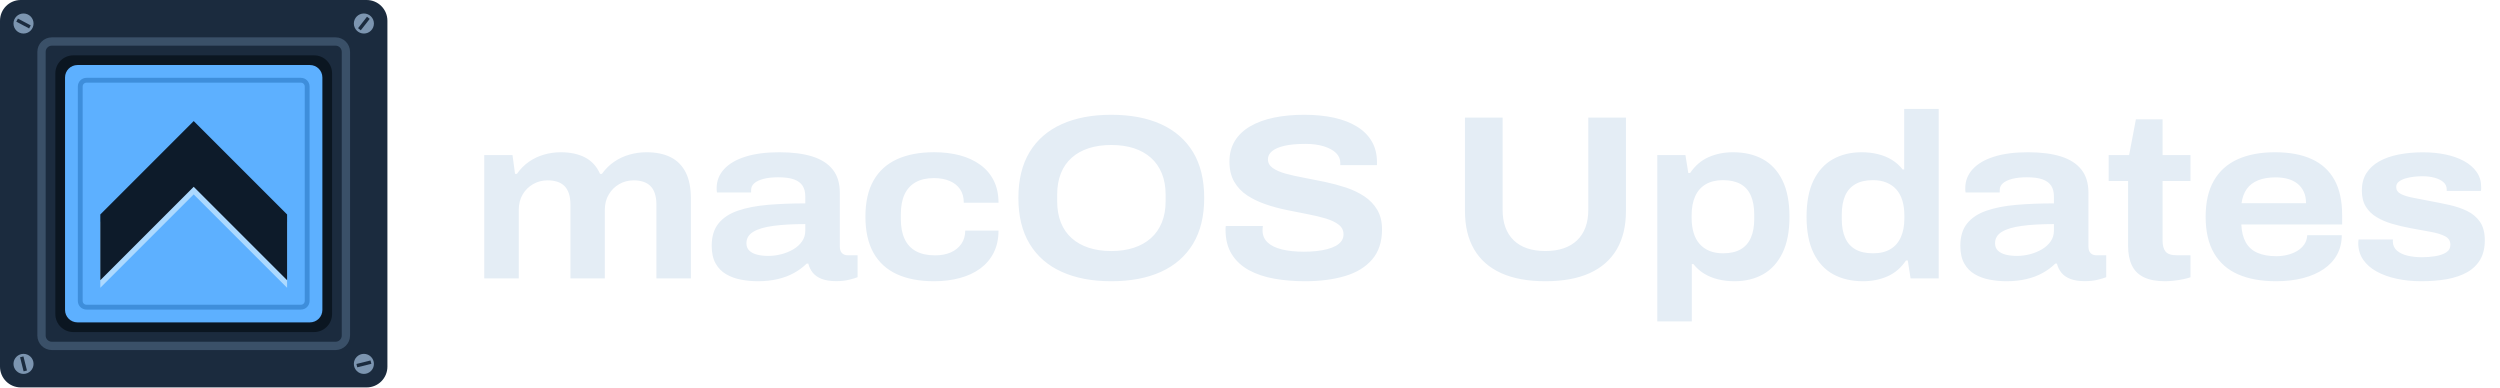
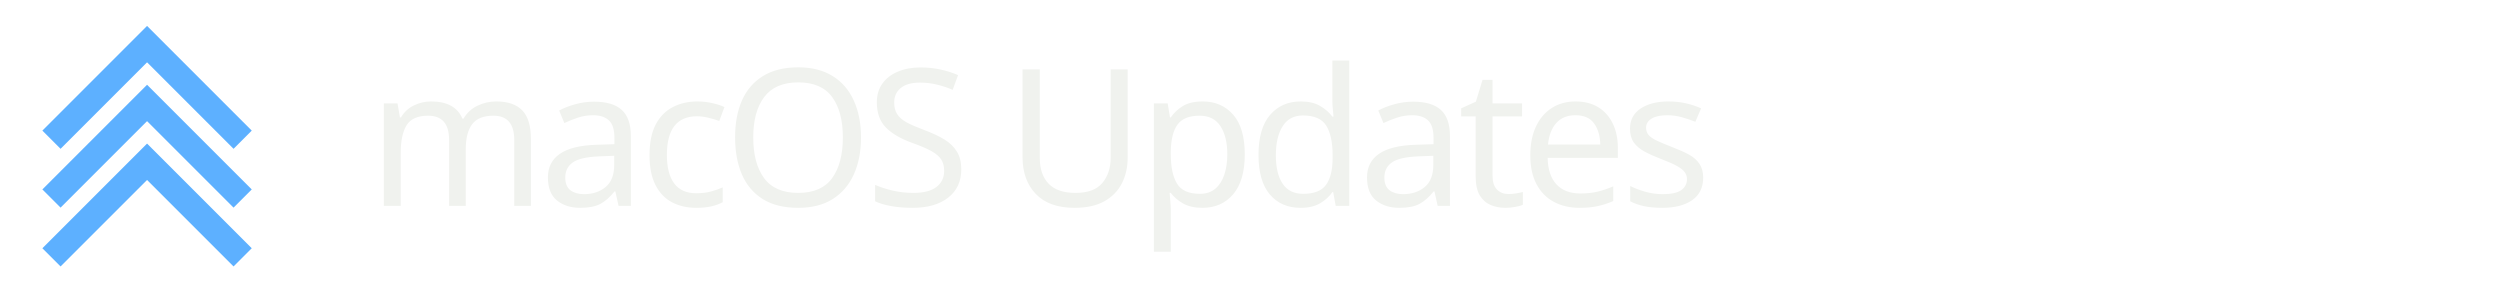
- <svg xmlns="http://www.w3.org/2000/svg" viewBox="0 0 413 64" role="img" aria-label="macOS Updates">
-   <g transform="scale(1.142857) translate(-4 -4)">
-     <rect x="4" y="4" width="56" height="56" rx="3" fill="#1B2B3E" />
-     <rect x="10" y="10" width="44" height="44" rx="1.5" fill="none" stroke="#3A5068" stroke-width="1.2" />
-     <circle cx="7.4" cy="7.4" r="1.45" fill="#7C95B0" />
-     <line x1="6.35" y1="7.4" x2="8.45" y2="7.4" stroke="#1B2B3E" stroke-width="0.5" transform="rotate(28 7.4 7.4)" />
-     <circle cx="56.6" cy="7.4" r="1.45" fill="#7C95B0" />
-     <line x1="55.55" y1="7.4" x2="57.65" y2="7.4" stroke="#1B2B3E" stroke-width="0.5" transform="rotate(-52 56.6 7.4)" />
-     <circle cx="7.4" cy="56.6" r="1.45" fill="#7C95B0" />
-     <line x1="6.35" y1="56.6" x2="8.45" y2="56.6" stroke="#1B2B3E" stroke-width="0.5" transform="rotate(76 7.4 56.6)" />
-     <circle cx="56.6" cy="56.6" r="1.45" fill="#7C95B0" />
-     <line x1="55.55" y1="56.6" x2="57.65" y2="56.6" stroke="#1B2B3E" stroke-width="0.5" transform="rotate(-14 56.6 56.6)" />
-     <rect x="12" y="12" width="40" height="40" rx="2.6" fill="#0B1621" />
-     <rect x="13.4" y="13.4" width="37.2" height="37.2" rx="1.8" fill="#5DB0FF" />
-     <rect x="15.6" y="15.6" width="32.8" height="32.8" rx="0.9" fill="none" stroke="#3E8EDB" stroke-width="0.7" />
-     <path d="M32 21.5L45.5 35V44.5L32 31L18.5 44.5V35Z" transform="translate(0 1.1)" fill="#B5DEFF" fill-opacity="0.9" />
-     <path d="M32 21.5L45.5 35V44.5L32 31L18.5 44.5V35Z" fill="#0D1B2A" />
-   </g>
-   <path transform="translate(77.44 6.13) scale(0.47806)" d="M5.35 83.39 L5.35 40.76 L15.11 40.76 L15.99 47.25 L16.64 47.25 C17.84 45.55 19.23 44.15 20.81 43.06 C22.4 41.96 24.13 41.14 26.01 40.6 C27.88 40.06 29.8 39.79 31.77 39.79 C35.07 39.79 37.88 40.39 40.18 41.58 C42.49 42.78 44.22 44.67 45.36 47.25 L46.02 47.25 C47.24 45.55 48.66 44.15 50.27 43.06 C51.88 41.96 53.64 41.14 55.55 40.6 C57.45 40.06 59.41 39.79 61.4 39.79 C64.66 39.79 67.43 40.35 69.71 41.47 C71.99 42.6 73.73 44.35 74.95 46.71 C76.16 49.08 76.76 52.11 76.76 55.83 L76.76 83.39 L64.84 83.39 L64.84 57.83 C64.84 56.32 64.65 55.04 64.28 53.97 C63.91 52.9 63.39 52.04 62.71 51.4 C62.04 50.74 61.21 50.27 60.23 49.96 C59.26 49.65 58.17 49.5 56.99 49.5 C55.17 49.5 53.51 49.93 51.99 50.8 C50.48 51.67 49.28 52.86 48.38 54.38 C47.47 55.9 47.02 57.67 47.02 59.68 L47.02 83.39 L35.13 83.39 L35.13 57.83 C35.13 56.32 34.94 55.04 34.57 53.97 C34.2 52.9 33.68 52.04 33.01 51.4 C32.33 50.74 31.51 50.27 30.53 49.96 C29.55 49.65 28.45 49.5 27.25 49.5 C25.43 49.5 23.76 49.93 22.24 50.8 C20.72 51.67 19.52 52.86 18.62 54.38 C17.73 55.9 17.28 57.67 17.28 59.68 L17.28 83.39 ZM5.35 83.39 M99.93 84.36 C97.95 84.36 96.01 84.18 94.11 83.82 C92.21 83.47 90.49 82.84 88.96 81.95 C87.42 81.06 86.2 79.82 85.3 78.22 C84.4 76.61 83.95 74.57 83.95 72.09 C83.95 68.89 84.74 66.32 86.31 64.38 C87.88 62.44 90.12 60.97 93 59.98 C95.89 58.98 99.31 58.32 103.27 57.97 C107.22 57.63 111.56 57.46 116.29 57.46 L116.29 55.05 C116.29 53.57 115.98 52.34 115.35 51.36 C114.72 50.39 113.72 49.66 112.37 49.17 C111.02 48.68 109.2 48.44 106.93 48.44 C104.98 48.44 103.3 48.62 101.89 48.98 C100.49 49.34 99.42 49.85 98.68 50.49 C97.94 51.14 97.57 51.9 97.57 52.79 L97.57 53.68 L85.77 53.68 C85.72 53.45 85.69 53.22 85.68 52.99 C85.67 52.77 85.66 52.5 85.66 52.2 C85.66 49.7 86.51 47.52 88.21 45.65 C89.9 43.79 92.36 42.34 95.59 41.32 C98.82 40.3 102.73 39.79 107.33 39.79 C111.83 39.79 115.63 40.28 118.73 41.25 C121.83 42.23 124.19 43.75 125.8 45.8 C127.41 47.84 128.22 50.49 128.22 53.75 L128.22 72.36 C128.22 73.35 128.46 74.11 128.95 74.62 C129.44 75.14 130.11 75.39 130.97 75.39 L134.36 75.39 L134.36 82.96 C133.77 83.22 132.81 83.5 131.49 83.83 C130.18 84.17 128.67 84.33 126.97 84.33 C124.96 84.33 123.29 84.07 121.97 83.56 C120.65 83.05 119.62 82.33 118.88 81.42 C118.15 80.5 117.63 79.45 117.33 78.27 L116.76 78.27 C115.53 79.49 114.08 80.57 112.4 81.5 C110.73 82.43 108.85 83.14 106.77 83.62 C104.69 84.11 102.41 84.36 99.93 84.36 ZM103.48 75.61 C104.99 75.61 106.5 75.42 108.01 75.03 C109.51 74.64 110.89 74.07 112.14 73.34 C113.39 72.6 114.4 71.69 115.15 70.61 C115.92 69.52 116.29 68.29 116.29 66.92 L116.29 64.61 C111.97 64.61 108.28 64.82 105.24 65.23 C102.2 65.64 99.89 66.32 98.32 67.28 C96.74 68.23 95.95 69.55 95.95 71.23 C95.95 72.3 96.29 73.16 96.96 73.8 C97.63 74.44 98.54 74.9 99.69 75.19 C100.84 75.47 102.1 75.61 103.48 75.61 ZM103.48 75.61 M160.8 84.36 C155.76 84.36 151.48 83.55 147.94 81.93 C144.41 80.3 141.71 77.84 139.85 74.54 C138 71.23 137.07 67.07 137.07 62.06 C137.07 57.02 138 52.85 139.87 49.57 C141.73 46.28 144.44 43.83 147.97 42.21 C151.51 40.59 155.79 39.78 160.8 39.78 C164.02 39.78 166.98 40.14 169.69 40.85 C172.39 41.57 174.75 42.66 176.76 44.12 C178.78 45.59 180.33 47.41 181.42 49.59 C182.51 51.77 183.06 54.32 183.06 57.23 L171.06 57.23 C171.06 55.37 170.63 53.81 169.77 52.55 C168.91 51.3 167.7 50.34 166.16 49.7 C164.61 49.05 162.81 48.72 160.73 48.72 C158.21 48.72 156.1 49.2 154.4 50.17 C152.71 51.12 151.44 52.53 150.58 54.38 C149.73 56.23 149.31 58.5 149.31 61.22 L149.31 62.94 C149.31 65.61 149.74 67.88 150.61 69.74 C151.47 71.61 152.79 73.03 154.54 73.98 C156.29 74.94 158.5 75.42 161.16 75.42 C163.2 75.42 165 75.08 166.55 74.41 C168.1 73.73 169.32 72.74 170.22 71.45 C171.11 70.16 171.56 68.63 171.56 66.86 L183.06 66.86 C183.06 69.74 182.5 72.28 181.41 74.47 C180.3 76.67 178.76 78.49 176.77 79.96 C174.78 81.42 172.43 82.52 169.71 83.25 C166.99 83.99 164.02 84.36 160.8 84.36 ZM160.8 84.36 M222.02 84.36 C215.41 84.36 209.69 83.28 204.89 81.1 C200.07 78.93 196.38 75.7 193.8 71.43 C191.22 67.15 189.93 61.87 189.93 55.6 C189.93 49.28 191.22 43.99 193.8 39.73 C196.38 35.48 200.07 32.27 204.89 30.09 C209.69 27.92 215.41 26.84 222.02 26.84 C228.69 26.84 234.43 27.92 239.22 30.09 C244.01 32.27 247.69 35.48 250.28 39.73 C252.85 43.99 254.14 49.28 254.14 55.6 C254.14 61.87 252.85 67.15 250.28 71.43 C247.69 75.7 244.01 78.93 239.22 81.1 C234.43 83.28 228.69 84.36 222.02 84.36 ZM222.03 73.93 C224.92 73.93 227.51 73.55 229.81 72.8 C232.11 72.04 234.08 70.94 235.72 69.48 C237.36 68.03 238.61 66.22 239.49 64.08 C240.37 61.93 240.81 59.47 240.81 56.7 L240.81 54.49 C240.81 51.7 240.37 49.23 239.49 47.09 C238.61 44.94 237.36 43.14 235.72 41.69 C234.08 40.23 232.11 39.14 229.81 38.39 C227.51 37.65 224.92 37.28 222.03 37.28 C219.15 37.28 216.56 37.65 214.26 38.39 C211.95 39.14 209.98 40.23 208.35 41.69 C206.71 43.14 205.47 44.94 204.61 47.09 C203.76 49.23 203.33 51.7 203.33 54.49 L203.33 56.7 C203.33 59.47 203.76 61.93 204.61 64.08 C205.47 66.22 206.71 68.03 208.35 69.48 C209.98 70.94 211.95 72.04 214.26 72.8 C216.56 73.55 219.15 73.93 222.03 73.93 ZM222.03 73.93 M289 84.36 C285.24 84.36 281.69 84.07 278.36 83.48 C275.03 82.89 272.11 81.9 269.59 80.53 C267.06 79.15 265.09 77.31 263.66 75.02 C262.23 72.73 261.51 69.89 261.51 66.49 C261.51 66.3 261.52 66.08 261.53 65.85 C261.54 65.61 261.56 65.42 261.6 65.27 L274.42 65.27 C274.38 65.44 274.36 65.66 274.34 65.93 C274.31 66.21 274.3 66.48 274.3 66.74 C274.3 68.45 274.88 69.85 276.05 70.95 C277.21 72.05 278.87 72.85 281.03 73.38 C283.19 73.9 285.72 74.16 288.62 74.16 C290.11 74.16 291.53 74.09 292.89 73.94 C294.24 73.8 295.49 73.58 296.63 73.28 C297.77 72.99 298.76 72.6 299.62 72.14 C300.47 71.66 301.12 71.1 301.59 70.44 C302.05 69.78 302.28 69.03 302.28 68.18 C302.28 66.8 301.73 65.68 300.63 64.83 C299.53 63.97 298.04 63.26 296.17 62.69 C294.29 62.12 292.18 61.62 289.84 61.18 C287.49 60.73 285.07 60.25 282.58 59.73 C280.08 59.22 277.65 58.56 275.31 57.75 C272.96 56.94 270.85 55.92 268.98 54.69 C267.11 53.46 265.62 51.89 264.51 49.97 C263.41 48.06 262.86 45.74 262.86 43.02 C262.86 40.29 263.49 37.91 264.73 35.87 C265.98 33.84 267.75 32.15 270.05 30.82 C272.36 29.48 275.09 28.48 278.25 27.82 C281.41 27.17 284.9 26.84 288.72 26.84 C292.48 26.84 295.9 27.18 298.99 27.85 C302.06 28.53 304.71 29.55 306.93 30.92 C309.14 32.28 310.85 33.98 312.04 36.02 C313.23 38.05 313.83 40.43 313.84 43.14 L313.84 44.23 L301.17 44.23 L301.17 43.44 C301.17 42.14 300.67 40.99 299.68 40.03 C298.68 39.06 297.28 38.3 295.47 37.74 C293.67 37.18 291.55 36.9 289.11 36.9 C286.21 36.9 283.8 37.12 281.88 37.56 C279.96 38 278.53 38.62 277.58 39.42 C276.63 40.22 276.16 41.15 276.16 42.2 C276.16 43.43 276.71 44.44 277.81 45.22 C278.91 46.01 280.4 46.66 282.28 47.18 C284.15 47.69 286.26 48.17 288.61 48.6 C290.95 49.03 293.37 49.51 295.87 50.04 C298.37 50.57 300.79 51.22 303.14 51.99 C305.48 52.77 307.59 53.78 309.47 55.02 C311.34 56.27 312.83 57.81 313.93 59.67 C315.03 61.52 315.59 63.78 315.59 66.44 C315.59 70.74 314.44 74.22 312.17 76.85 C309.89 79.49 306.76 81.4 302.76 82.58 C298.76 83.77 294.17 84.36 289 84.36 ZM289 84.36 M372.03 84.36 C365.99 84.36 360.9 83.43 356.77 81.56 C352.64 79.69 349.52 76.95 347.41 73.33 C345.3 69.71 344.25 65.31 344.25 60.12 L344.25 27.81 L357.26 27.81 L357.26 59.66 C357.26 64.21 358.54 67.73 361.09 70.21 C363.65 72.68 367.29 73.92 372.02 73.92 C376.76 73.92 380.42 72.68 383 70.21 C385.58 67.73 386.87 64.21 386.87 59.66 L386.87 27.81 L399.88 27.81 L399.88 60.12 C399.88 65.31 398.82 69.71 396.71 73.33 C394.59 76.95 391.47 79.69 387.35 81.56 C383.23 83.43 378.12 84.36 372.03 84.36 ZM372.03 84.36 M410.71 98.24 L410.71 40.76 L420.43 40.76 L421.43 46.96 L422.05 46.96 C423.77 44.43 425.91 42.59 428.46 41.47 C431.01 40.35 433.81 39.79 436.87 39.79 C440.82 39.79 444.26 40.58 447.17 42.18 C450.08 43.78 452.35 46.22 453.96 49.52 C455.58 52.81 456.39 57 456.39 62.1 C456.39 67.15 455.58 71.32 453.96 74.62 C452.34 77.92 450.12 80.37 447.27 81.97 C444.42 83.56 441.12 84.36 437.37 84.36 C435.4 84.36 433.52 84.15 431.74 83.71 C429.96 83.28 428.34 82.62 426.9 81.74 C425.45 80.85 424.21 79.74 423.19 78.42 L422.64 78.42 L422.64 98.24 ZM433.46 74.71 C435.92 74.71 437.94 74.25 439.52 73.34 C441.1 72.43 442.28 71.09 443.05 69.32 C443.82 67.56 444.21 65.41 444.21 62.88 L444.21 61.33 C444.21 58.74 443.82 56.57 443.05 54.79 C442.28 53.02 441.09 51.68 439.49 50.78 C437.89 49.89 435.85 49.43 433.4 49.43 C431.03 49.43 429.04 49.92 427.42 50.88 C425.8 51.84 424.59 53.23 423.79 55.03 C422.98 56.84 422.58 59.02 422.58 61.56 L422.58 62.55 C422.58 64.43 422.81 66.12 423.27 67.64 C423.72 69.15 424.41 70.43 425.32 71.46 C426.23 72.5 427.37 73.31 428.72 73.87 C430.08 74.43 431.66 74.71 433.46 74.71 ZM433.46 74.71 M481.81 84.36 C477.87 84.36 474.44 83.56 471.52 81.97 C468.6 80.37 466.33 77.92 464.71 74.61 C463.1 71.31 462.29 67.12 462.29 62.05 C462.29 56.96 463.1 52.78 464.71 49.5 C466.33 46.22 468.56 43.78 471.42 42.18 C474.29 40.58 477.58 39.79 481.3 39.79 C483.28 39.79 485.16 40 486.94 40.44 C488.72 40.87 490.34 41.53 491.79 42.42 C493.24 43.31 494.47 44.42 495.49 45.74 L496.03 45.74 L496.03 24.82 L507.96 24.82 L507.96 83.39 L498.24 83.39 L497.27 77.18 L496.66 77.18 C494.96 79.71 492.83 81.54 490.26 82.67 C487.68 83.8 484.87 84.36 481.81 84.36 ZM485.27 74.71 C487.69 74.71 489.69 74.23 491.28 73.27 C492.88 72.31 494.08 70.93 494.88 69.13 C495.69 67.33 496.09 65.17 496.09 62.66 L496.09 61.63 C496.09 59.73 495.86 58.03 495.41 56.51 C494.95 55 494.27 53.72 493.35 52.68 C492.44 51.64 491.3 50.84 489.94 50.28 C488.59 49.71 487.01 49.43 485.22 49.43 C482.78 49.43 480.76 49.89 479.17 50.81 C477.58 51.72 476.39 53.06 475.62 54.82 C474.85 56.58 474.46 58.75 474.46 61.33 L474.46 62.89 C474.46 65.45 474.85 67.61 475.64 69.37 C476.42 71.14 477.61 72.47 479.2 73.36 C480.79 74.27 482.81 74.71 485.27 74.71 ZM485.27 74.71 M531.4 84.36 C529.43 84.36 527.49 84.18 525.59 83.82 C523.69 83.47 521.97 82.84 520.44 81.95 C518.9 81.06 517.68 79.82 516.78 78.22 C515.88 76.61 515.43 74.57 515.43 72.09 C515.43 68.89 516.22 66.32 517.79 64.38 C519.36 62.44 521.6 60.97 524.48 59.98 C527.37 58.98 530.79 58.32 534.75 57.97 C538.7 57.63 543.04 57.46 547.77 57.46 L547.77 55.05 C547.77 53.57 547.46 52.34 546.83 51.36 C546.2 50.39 545.2 49.66 543.85 49.17 C542.5 48.68 540.68 48.44 538.4 48.44 C536.46 48.44 534.78 48.62 533.37 48.98 C531.97 49.34 530.89 49.85 530.16 50.49 C529.42 51.14 529.05 51.9 529.05 52.79 L529.05 53.68 L517.25 53.68 C517.2 53.45 517.17 53.22 517.15 52.99 C517.14 52.77 517.14 52.5 517.14 52.2 C517.14 49.7 517.99 47.52 519.69 45.65 C521.38 43.79 523.84 42.34 527.07 41.32 C530.3 40.3 534.21 39.79 538.81 39.79 C543.31 39.79 547.11 40.28 550.21 41.25 C553.31 42.23 555.67 43.75 557.28 45.8 C558.89 47.84 559.7 50.49 559.7 53.75 L559.7 72.36 C559.7 73.35 559.94 74.11 560.43 74.62 C560.92 75.14 561.59 75.39 562.45 75.39 L565.84 75.39 L565.84 82.96 C565.25 83.22 564.29 83.5 562.97 83.83 C561.66 84.17 560.15 84.33 558.45 84.33 C556.44 84.33 554.77 84.07 553.45 83.56 C552.13 83.05 551.1 82.33 550.36 81.42 C549.63 80.5 549.11 79.45 548.81 78.27 L548.24 78.27 C547.01 79.49 545.56 80.57 543.88 81.5 C542.21 82.43 540.33 83.14 538.25 83.62 C536.17 84.11 533.89 84.36 531.4 84.36 ZM534.96 75.61 C536.47 75.61 537.98 75.42 539.49 75.03 C540.99 74.64 542.37 74.07 543.62 73.34 C544.87 72.6 545.88 71.69 546.63 70.61 C547.39 69.52 547.77 68.29 547.77 66.92 L547.77 64.61 C543.45 64.61 539.76 64.82 536.72 65.23 C533.68 65.64 531.37 66.32 529.8 67.28 C528.22 68.23 527.43 69.55 527.43 71.23 C527.43 72.3 527.76 73.16 528.44 73.8 C529.11 74.44 530.02 74.9 531.17 75.19 C532.32 75.47 533.58 75.61 534.96 75.61 ZM534.96 75.61 M586.2 84.36 C583.21 84.36 580.78 83.91 578.88 83 C576.99 82.09 575.6 80.73 574.72 78.9 C573.84 77.08 573.4 74.8 573.4 72.08 L573.4 49.73 L566.69 49.73 L566.69 40.76 L573.76 40.76 L576.1 28.42 L585.32 28.42 L585.32 40.76 L594.96 40.76 L594.96 49.73 L585.32 49.73 L585.32 70.34 C585.32 71.98 585.66 73.23 586.34 74.09 C587.03 74.96 588.34 75.39 590.28 75.39 L594.96 75.39 L594.96 82.99 C594.28 83.24 593.42 83.47 592.37 83.68 C591.32 83.89 590.24 84.06 589.15 84.18 C588.05 84.3 587.07 84.36 586.2 84.36 ZM586.2 84.36 M624.53 84.36 C619.41 84.36 615.03 83.57 611.41 81.98 C607.78 80.39 605.01 77.95 603.09 74.66 C601.17 71.36 600.2 67.17 600.2 62.09 C600.2 57.05 601.15 52.88 603.05 49.59 C604.94 46.3 607.68 43.84 611.26 42.22 C614.84 40.6 619.15 39.79 624.19 39.79 C629.2 39.79 633.44 40.58 636.89 42.17 C640.34 43.75 642.95 46.15 644.72 49.34 C646.48 52.54 647.37 56.58 647.37 61.47 L647.37 64.74 L612.53 64.74 C612.64 67.24 613.16 69.3 614.08 70.94 C615 72.57 616.35 73.78 618.12 74.55 C619.89 75.32 622.07 75.71 624.67 75.71 C625.95 75.71 627.21 75.56 628.45 75.25 C629.7 74.95 630.82 74.5 631.83 73.9 C632.83 73.3 633.65 72.55 634.28 71.64 C634.9 70.73 635.25 69.67 635.31 68.45 L647.24 68.45 C647.24 70.93 646.7 73.16 645.64 75.13 C644.57 77.1 643.03 78.78 641.03 80.14 C639.03 81.51 636.64 82.55 633.84 83.28 C631.06 84 627.95 84.36 624.53 84.36 ZM612.61 57.4 L634.89 57.4 C634.89 55.85 634.63 54.53 634.1 53.42 C633.58 52.3 632.85 51.37 631.92 50.63 C630.97 49.89 629.87 49.34 628.59 48.99 C627.32 48.65 625.93 48.47 624.4 48.47 C622.06 48.47 620.05 48.8 618.36 49.47 C616.68 50.15 615.36 51.15 614.42 52.47 C613.47 53.8 612.87 55.44 612.61 57.4 ZM612.61 57.4 M674.71 84.36 C671.66 84.36 668.81 84.07 666.17 83.49 C663.52 82.92 661.21 82.07 659.23 80.97 C657.26 79.87 655.71 78.5 654.6 76.86 C653.49 75.22 652.94 73.33 652.94 71.17 C652.94 70.93 652.95 70.7 652.97 70.49 C652.99 70.28 653.02 70.09 653.05 69.92 L664.93 69.92 C664.92 70.02 664.91 70.14 664.9 70.28 C664.89 70.42 664.88 70.54 664.88 70.65 C664.92 71.95 665.41 73 666.34 73.81 C667.28 74.6 668.51 75.18 670.03 75.54 C671.55 75.89 673.18 76.07 674.91 76.07 C676.47 76.07 678 75.95 679.51 75.71 C681.03 75.48 682.28 75.05 683.28 74.43 C684.28 73.81 684.77 72.91 684.77 71.74 C684.77 70.43 684.17 69.46 682.95 68.83 C681.74 68.19 680.09 67.68 678 67.3 C675.91 66.91 673.54 66.48 670.89 66 C668.73 65.59 666.66 65.1 664.66 64.52 C662.66 63.94 660.88 63.18 659.31 62.23 C657.73 61.3 656.48 60.08 655.56 58.59 C654.64 57.09 654.18 55.24 654.18 53.03 C654.18 50.69 654.7 48.69 655.75 47.03 C656.81 45.37 658.28 44 660.17 42.94 C662.06 41.88 664.29 41.09 666.87 40.58 C669.45 40.07 672.26 39.81 675.32 39.81 C678.11 39.81 680.72 40.07 683.13 40.57 C685.55 41.08 687.68 41.84 689.51 42.84 C691.36 43.85 692.8 45.1 693.84 46.6 C694.89 48.09 695.41 49.81 695.41 51.74 C695.41 52 695.41 52.28 695.4 52.56 C695.38 52.83 695.36 53.04 695.33 53.16 L683.51 53.16 L683.51 52.67 C683.51 51.64 683.14 50.8 682.38 50.13 C681.62 49.46 680.61 48.96 679.35 48.61 C678.09 48.25 676.65 48.08 675.04 48.08 C674.18 48.08 673.23 48.14 672.19 48.25 C671.14 48.37 670.16 48.56 669.23 48.84 C668.31 49.12 667.54 49.5 666.94 49.97 C666.34 50.45 666.05 51.06 666.05 51.82 C666.05 52.84 666.57 53.63 667.61 54.18 C668.66 54.72 670.04 55.17 671.76 55.49 C673.49 55.83 675.36 56.19 677.38 56.58 C679.7 57.01 682 57.47 684.29 57.97 C686.58 58.47 688.66 59.17 690.52 60.07 C692.38 60.96 693.87 62.21 694.99 63.82 C696.11 65.42 696.67 67.56 696.67 70.22 C696.67 72.85 696.14 75.08 695.07 76.91 C694 78.72 692.49 80.18 690.54 81.27 C688.59 82.36 686.27 83.15 683.59 83.64 C680.9 84.12 677.94 84.36 674.71 84.36 ZM674.71 84.36" fill="#E4EDF5" />
+ <svg xmlns="http://www.w3.org/2000/svg" viewBox="0 0 340 40" role="img" aria-label="macOS Updates">
+   <path d="M7 19 20 6l13 13M7 27l13-13 13 13M7 35l13-13 13 13" fill="none" stroke="#5DB0FF" stroke-width="3.5" stroke-linejoin="miter" />
+   <text x="50" y="28" font-family="Manrope,sans-serif" font-size="26" fill="#F0F2EE" letter-spacing="-1">macOS Updates</text>
</svg>
